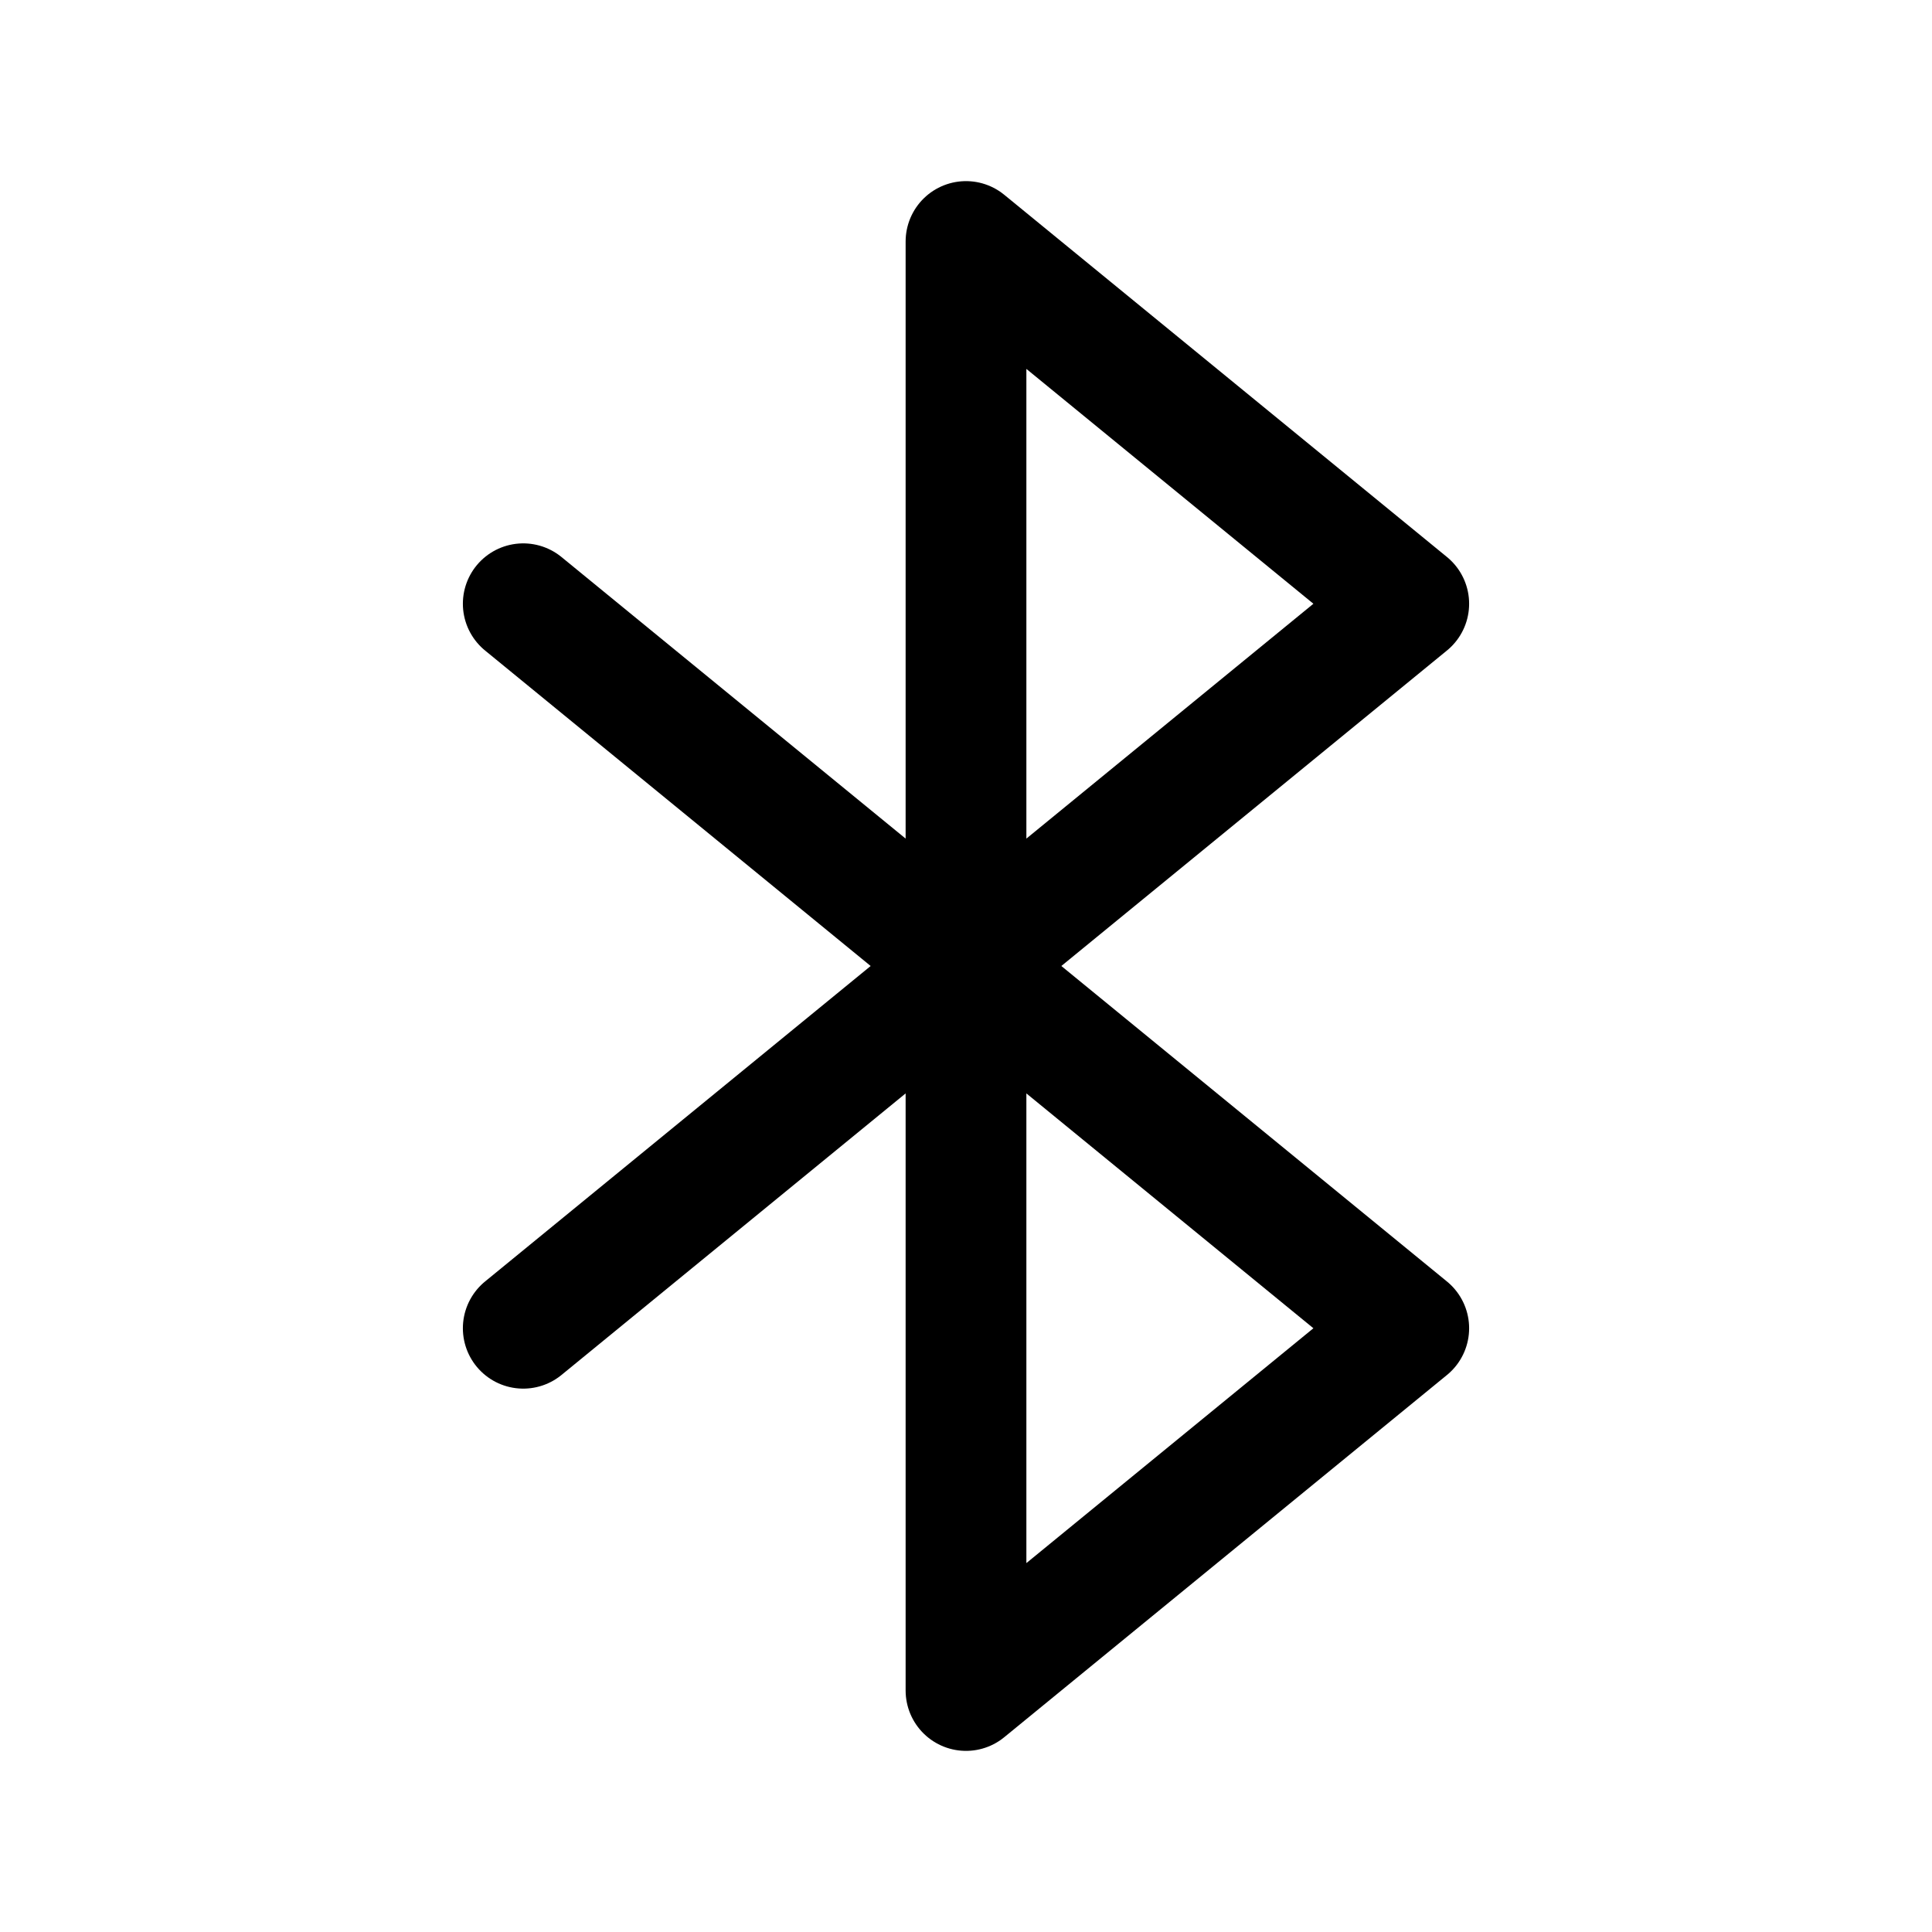
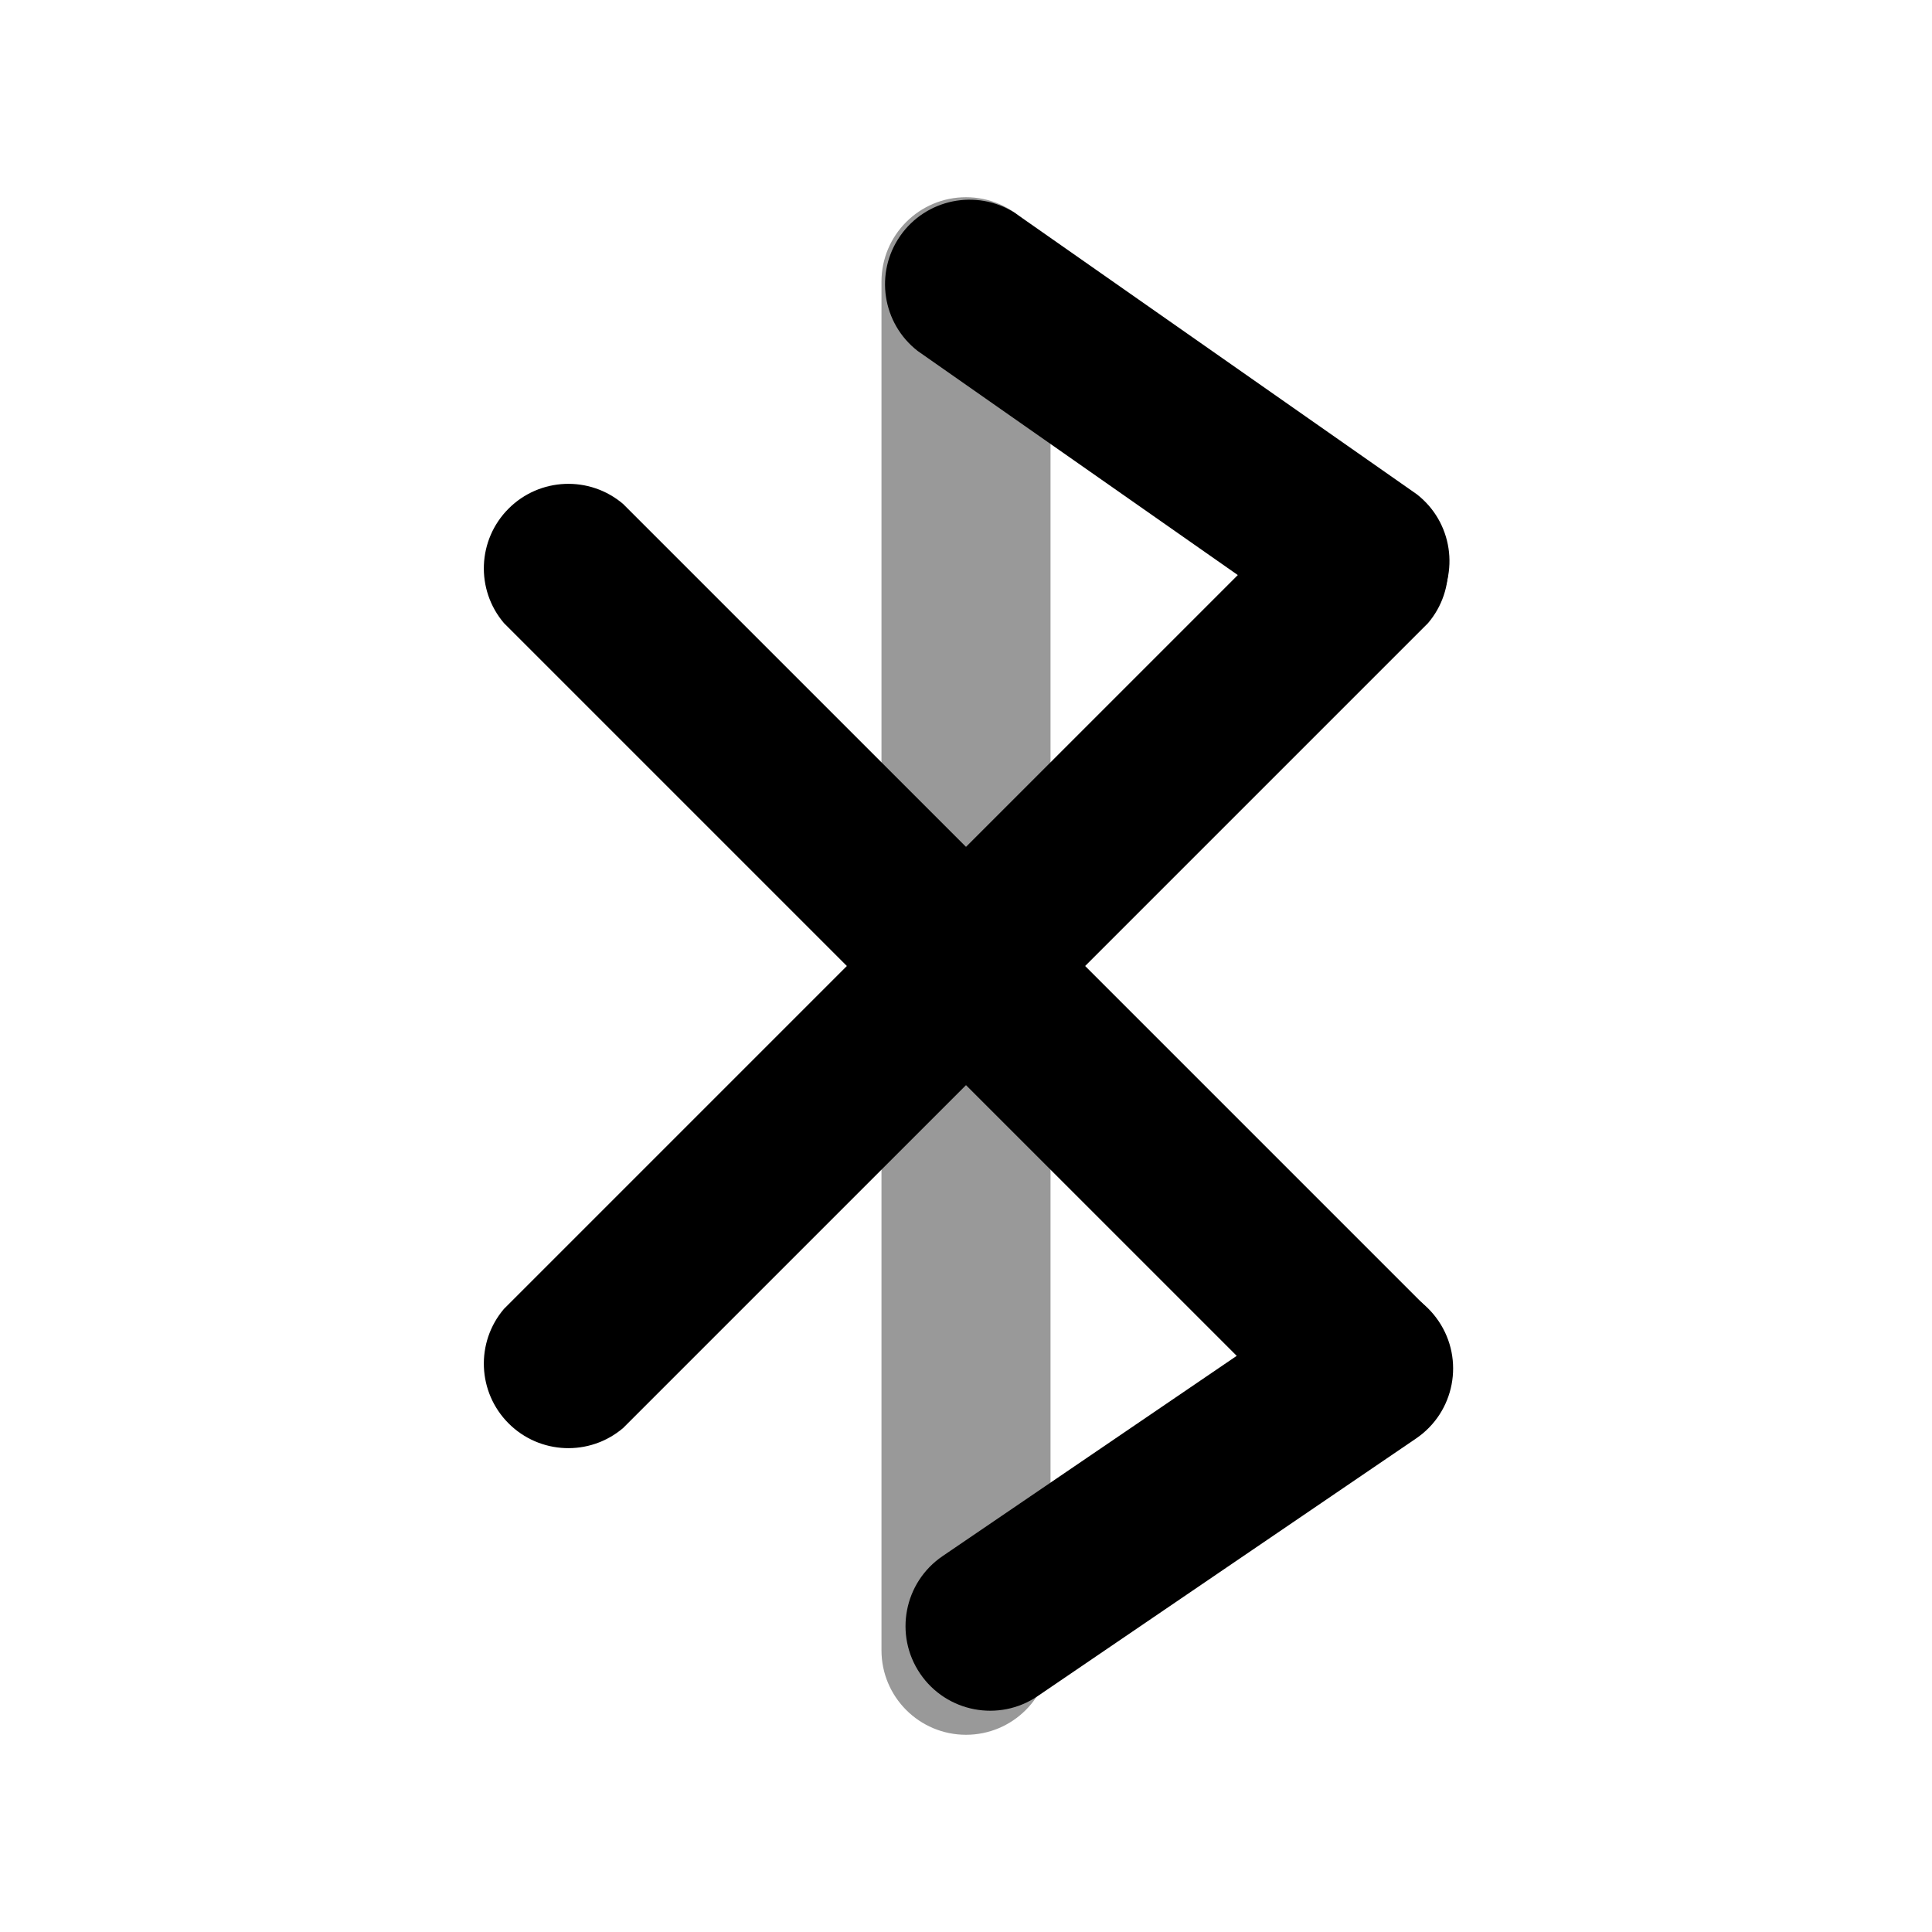
- <svg xmlns="http://www.w3.org/2000/svg" width="24" height="24" viewBox="0 0 24 24" fill="none" stroke="currentColor" stroke-width="1.5" stroke-linecap="round" stroke-linejoin="round">
-   <path d="M6.5 7.5l11 9-5.5 4.5V3l5.5 4.5-11 9" />
+ <svg xmlns="http://www.w3.org/2000/svg" width="24" height="24" viewBox="0 0 24 24" fill="currentColor">
+   <path fill-opacity="0.4" d="M10.95 3.5L10.95 20.5A1.05 1.05 0 0 0 13.05 20.5L13.05 3.5A1.05 1.05 0 0 0 10.95 3.5Z" />
+   <path d="M6.26 7.74L16.26 17.74A1.05 1.05 0 0 0 17.74 16.26L7.74 6.26A1.05 1.05 0 0 0 6.26 7.74Z" />
+   <path d="M16.26 6.26L6.26 16.26A1.05 1.05 0 0 0 7.74 17.74L17.74 7.74A1.05 1.05 0 0 0 16.26 6.26Z" />
+   <path d="M16.41 16.13L11.71 19.33A1.05 1.05 0 0 0 12.89 21.07L17.59 17.87A1.05 1.05 0 0 0 16.41 16.13Z" />
+   <path d="M11.4 4.36L16.4 7.86A1.05 1.05 0 0 0 17.6 6.14L12.6 2.64A1.05 1.05 0 0 0 11.4 4.36Z" />
</svg>
